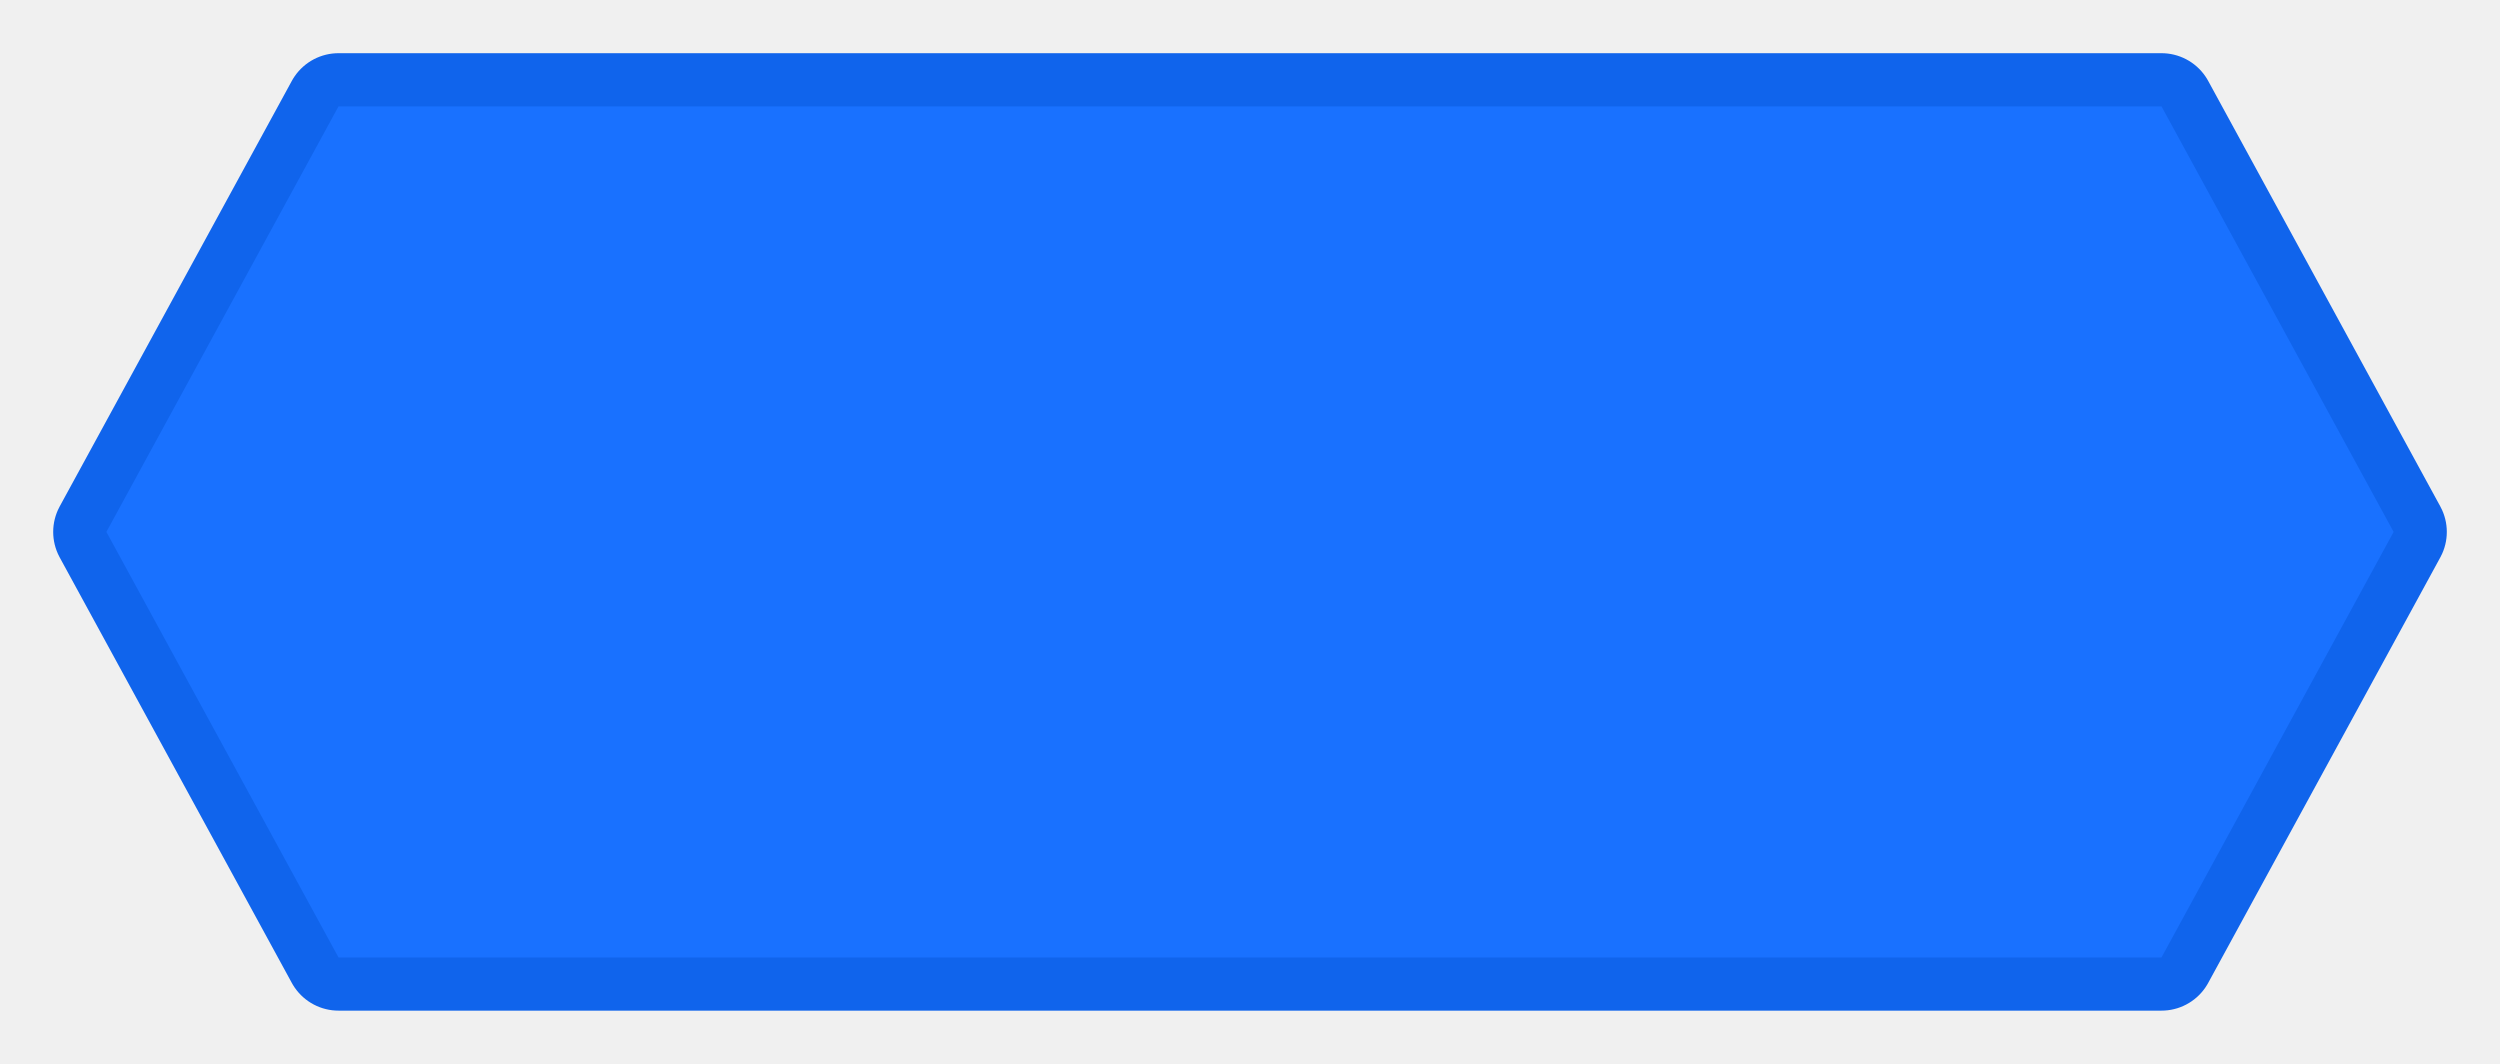
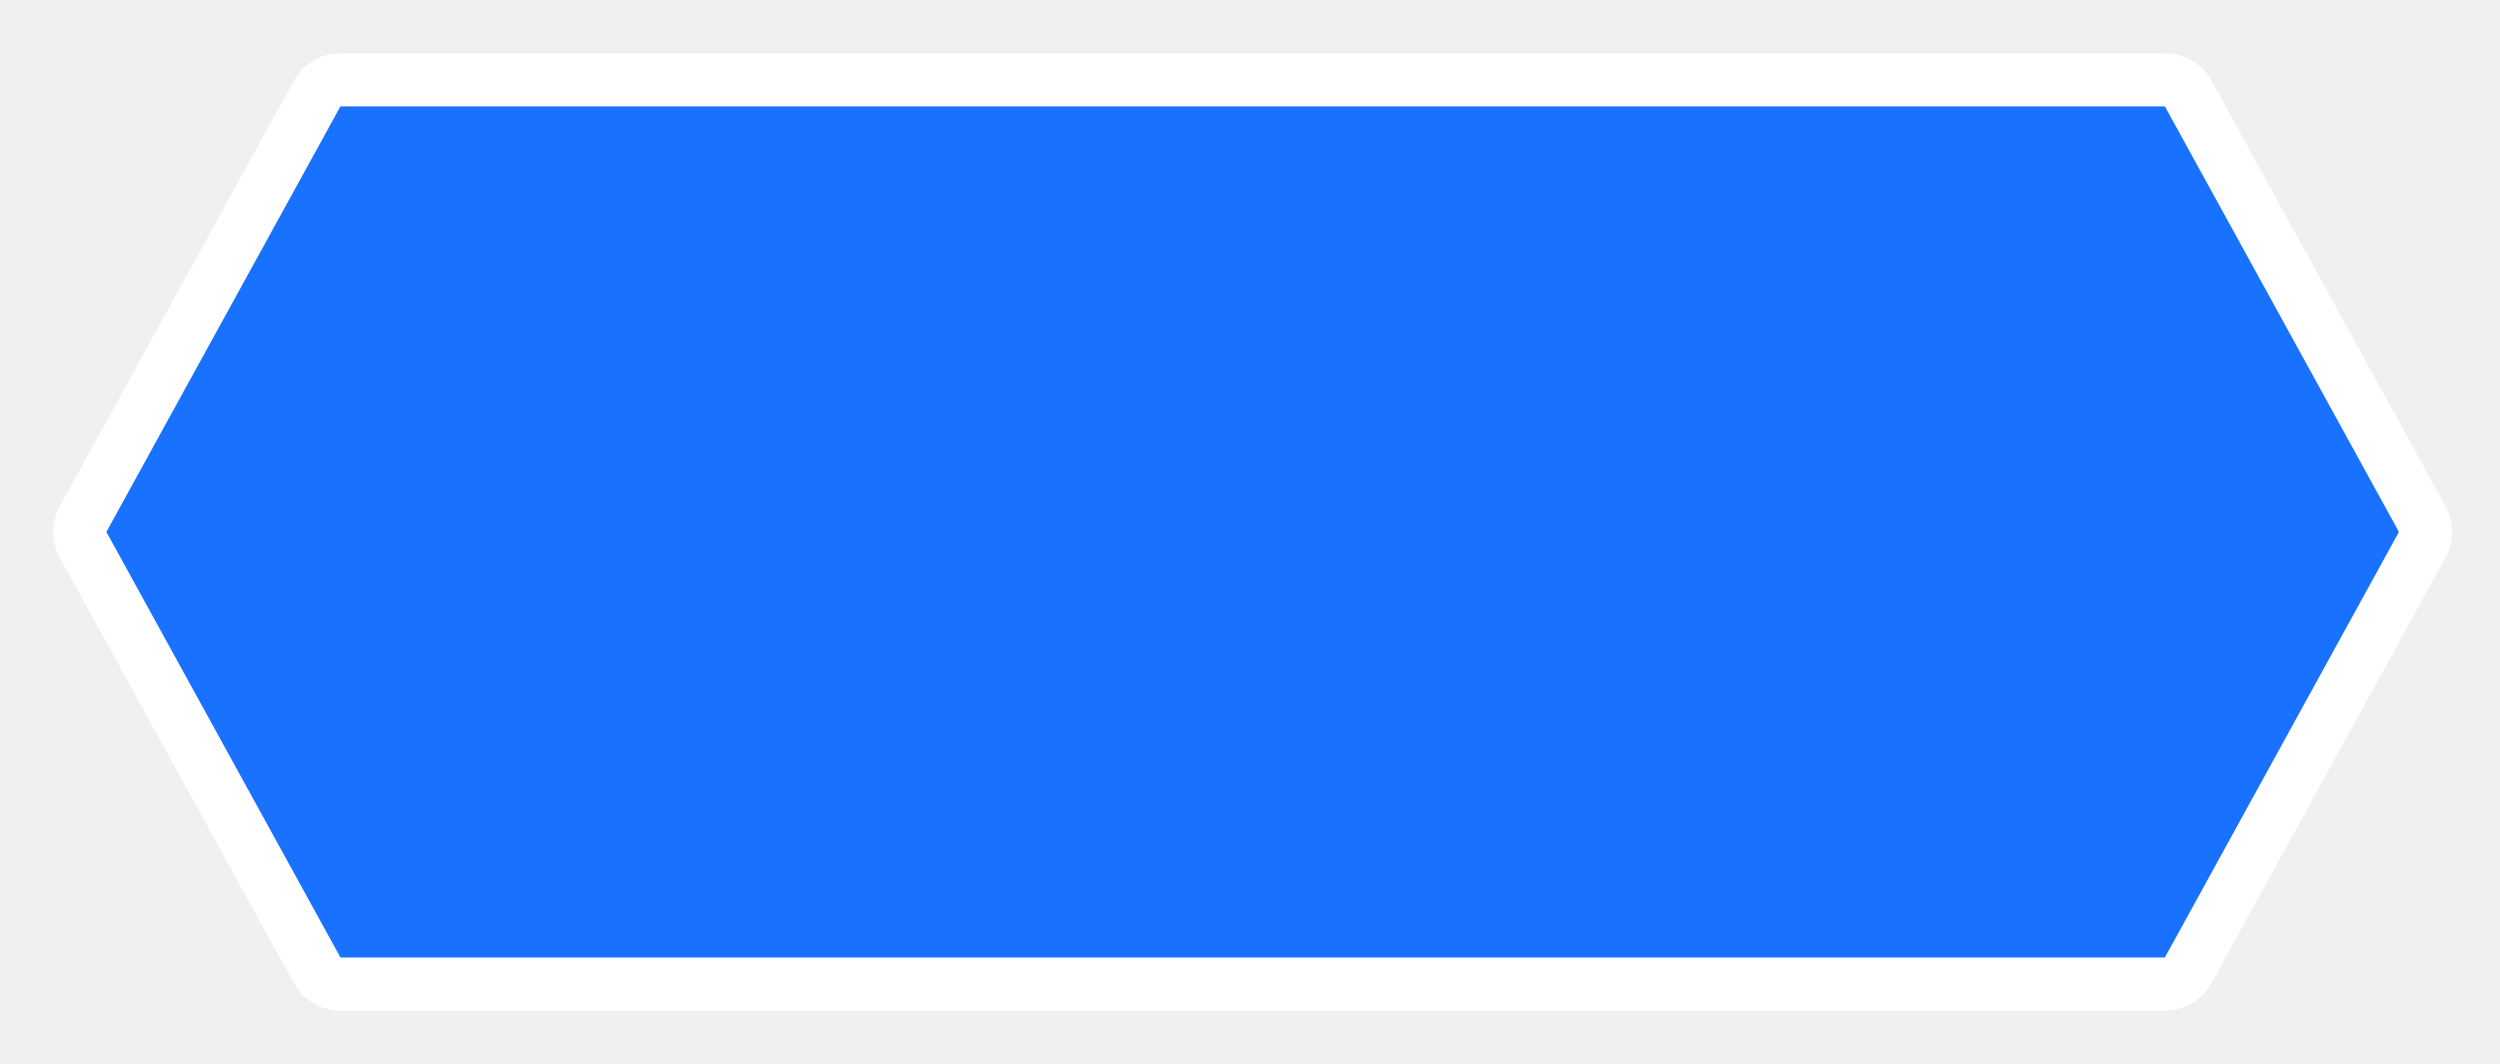
- <svg xmlns="http://www.w3.org/2000/svg" viewBox="0 0 47 20" height="20" width="47">
-   <rect fill="none" x="0" y="0" width="47" height="20" />
-   <path fill="#1064ec" transform="translate(1 1)" d="M5.364 1H39.636L44 9L39.636 17H5.364L1 9L5.364 1Z" style="stroke-linejoin:round;stroke-miterlimit:4;" stroke="#1064ec" stroke-width="2" />
-   <path fill="#1971ff" transform="translate(1 1)" d="M5.364 1H39.636L44 9L39.636 17H5.364L1 9L5.364 1Z" />
+ <svg xmlns="http://www.w3.org/2000/svg" version="1.1" id="レイヤー_1" x="0px" y="0px" viewBox="0 0 47 20" style="enable-background:new 0 0 47 20;" xml:space="preserve">
+   <style type="text/css">
+ 	.st0{fill:none;}
+ 	.st1{fill:#1064EC;stroke:#FFFFFF;stroke-width:2;stroke-linejoin:round;}
+ 	.st2{fill:#1971FF;}
+ </style>
+   <rect class="st0" width="47" height="20" />
+   <path class="st1" d="M6.4,2h34.3l4.4,8l-4.4,8H6.4L2,10L6.4,2z" />
+   <path class="st2" d="M6.4,2h34.3l4.4,8l-4.4,8H6.4L2,10L6.4,2z" />
</svg>
